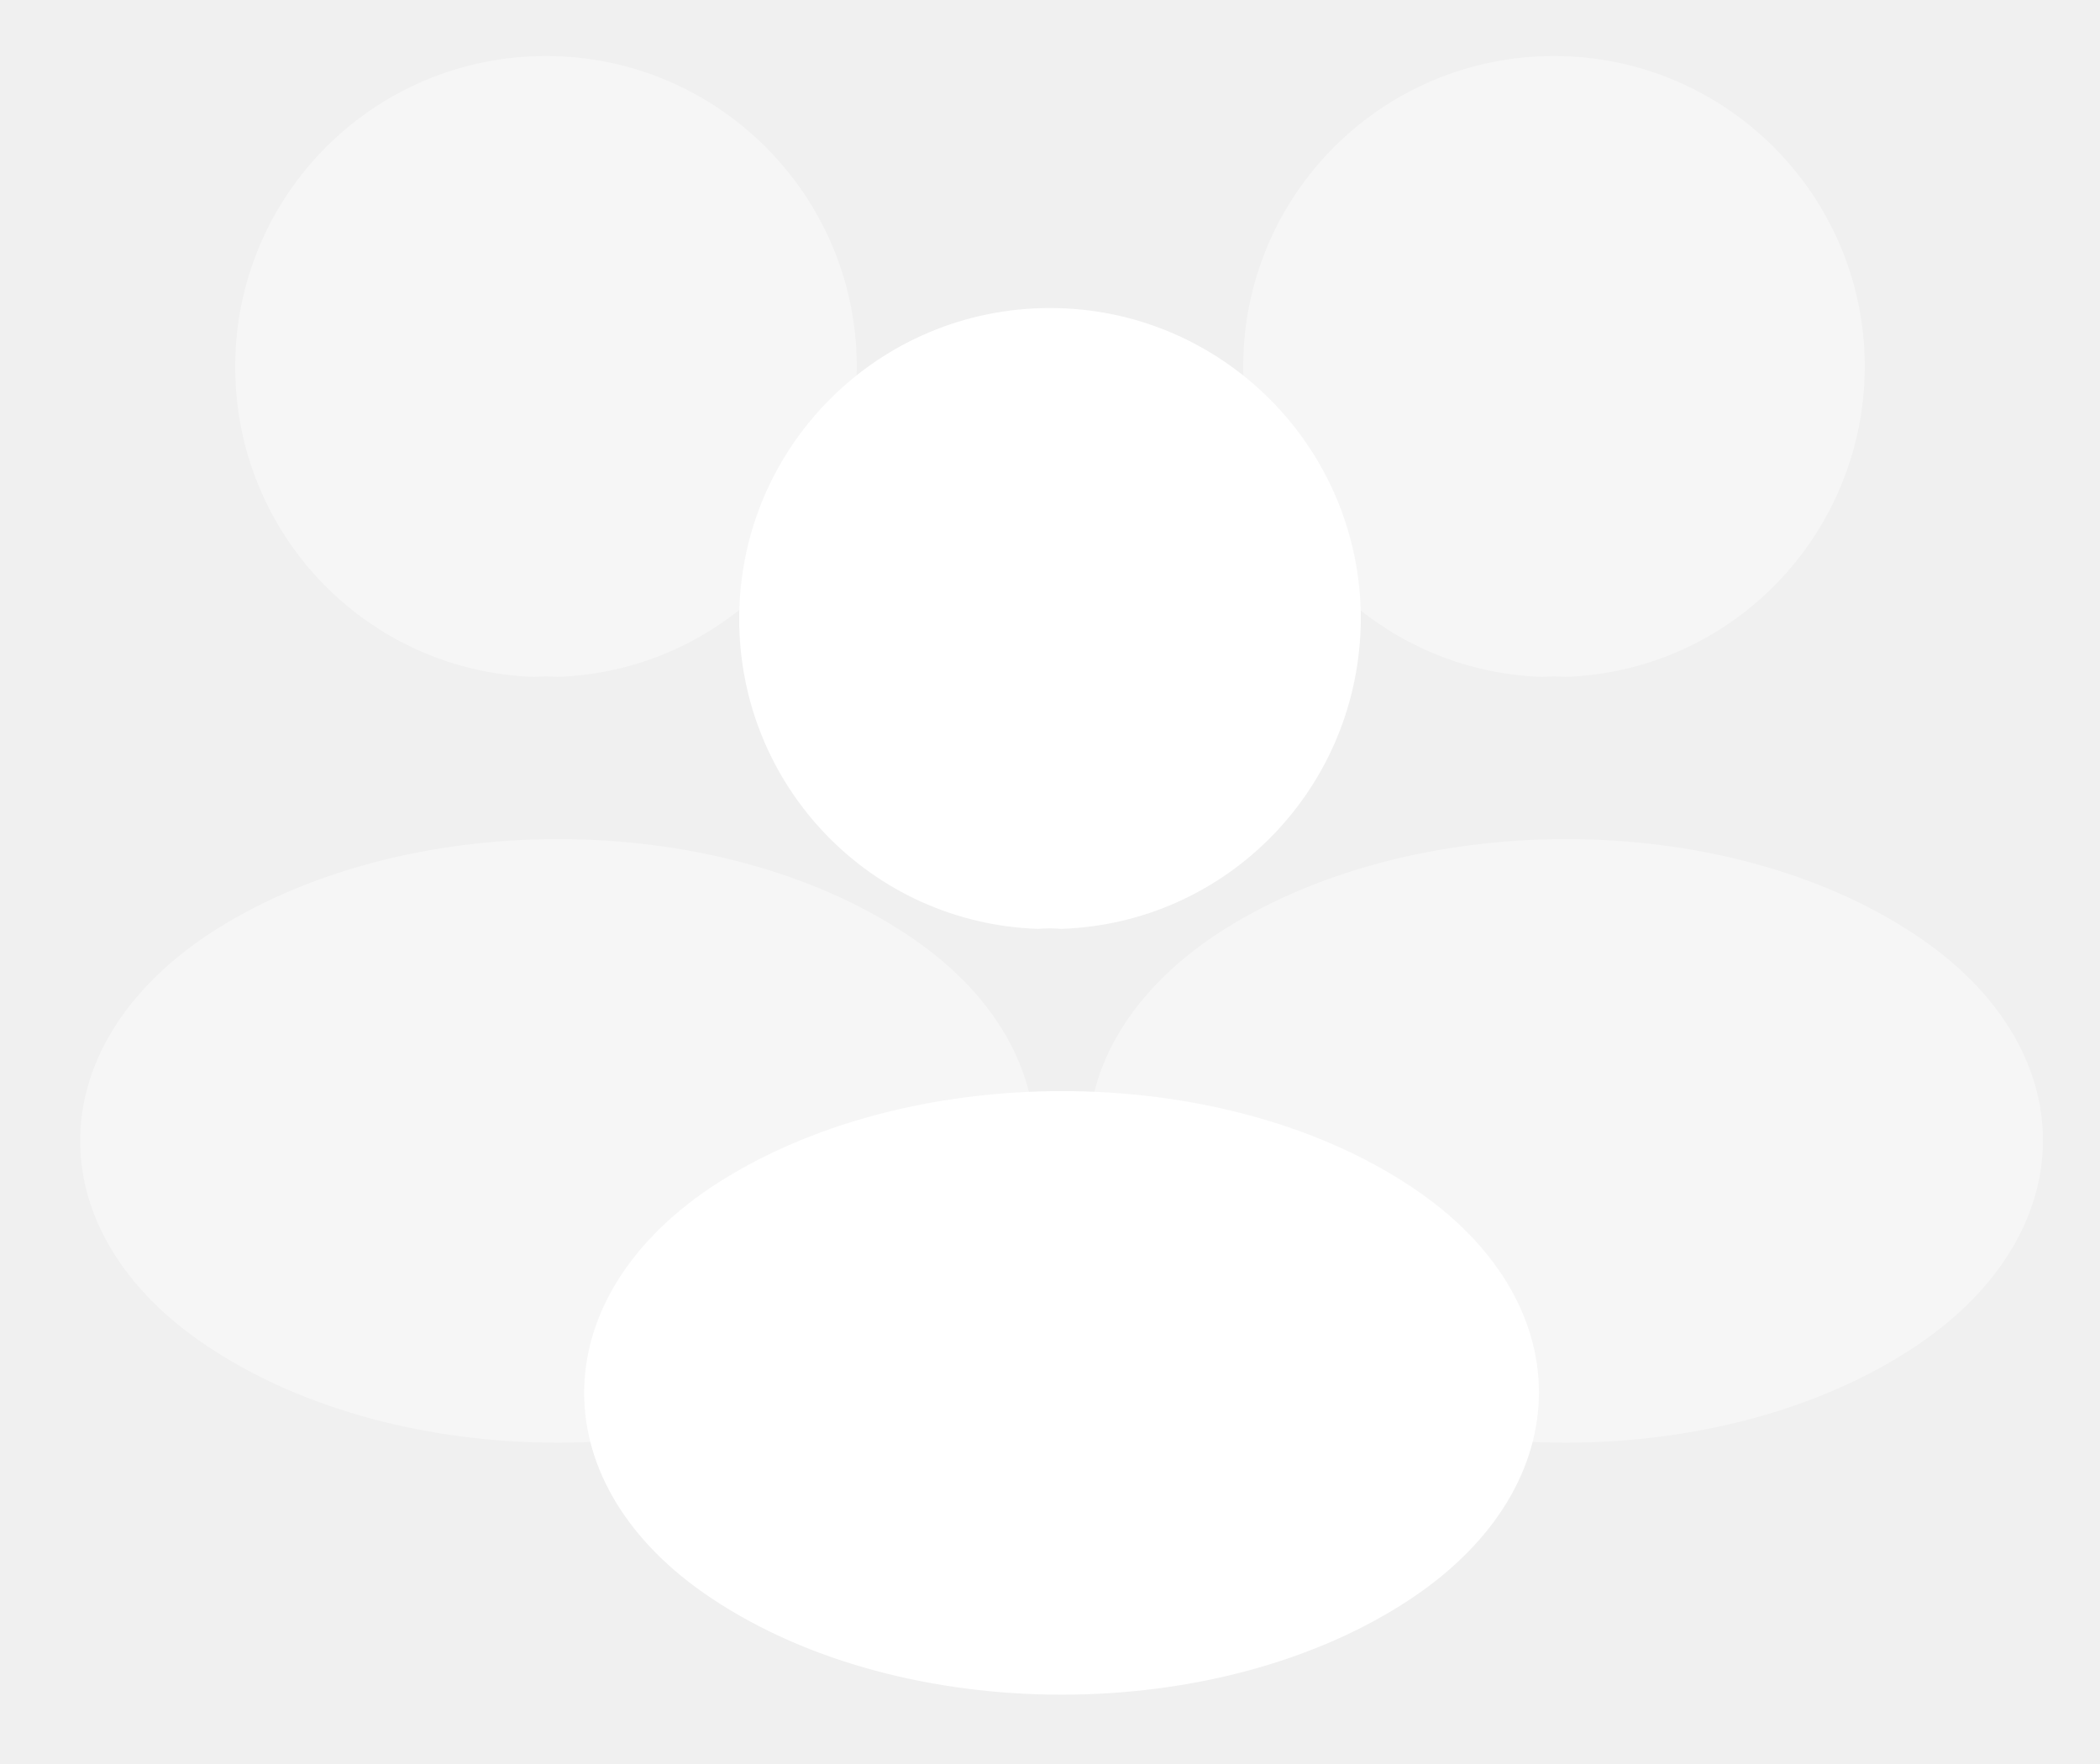
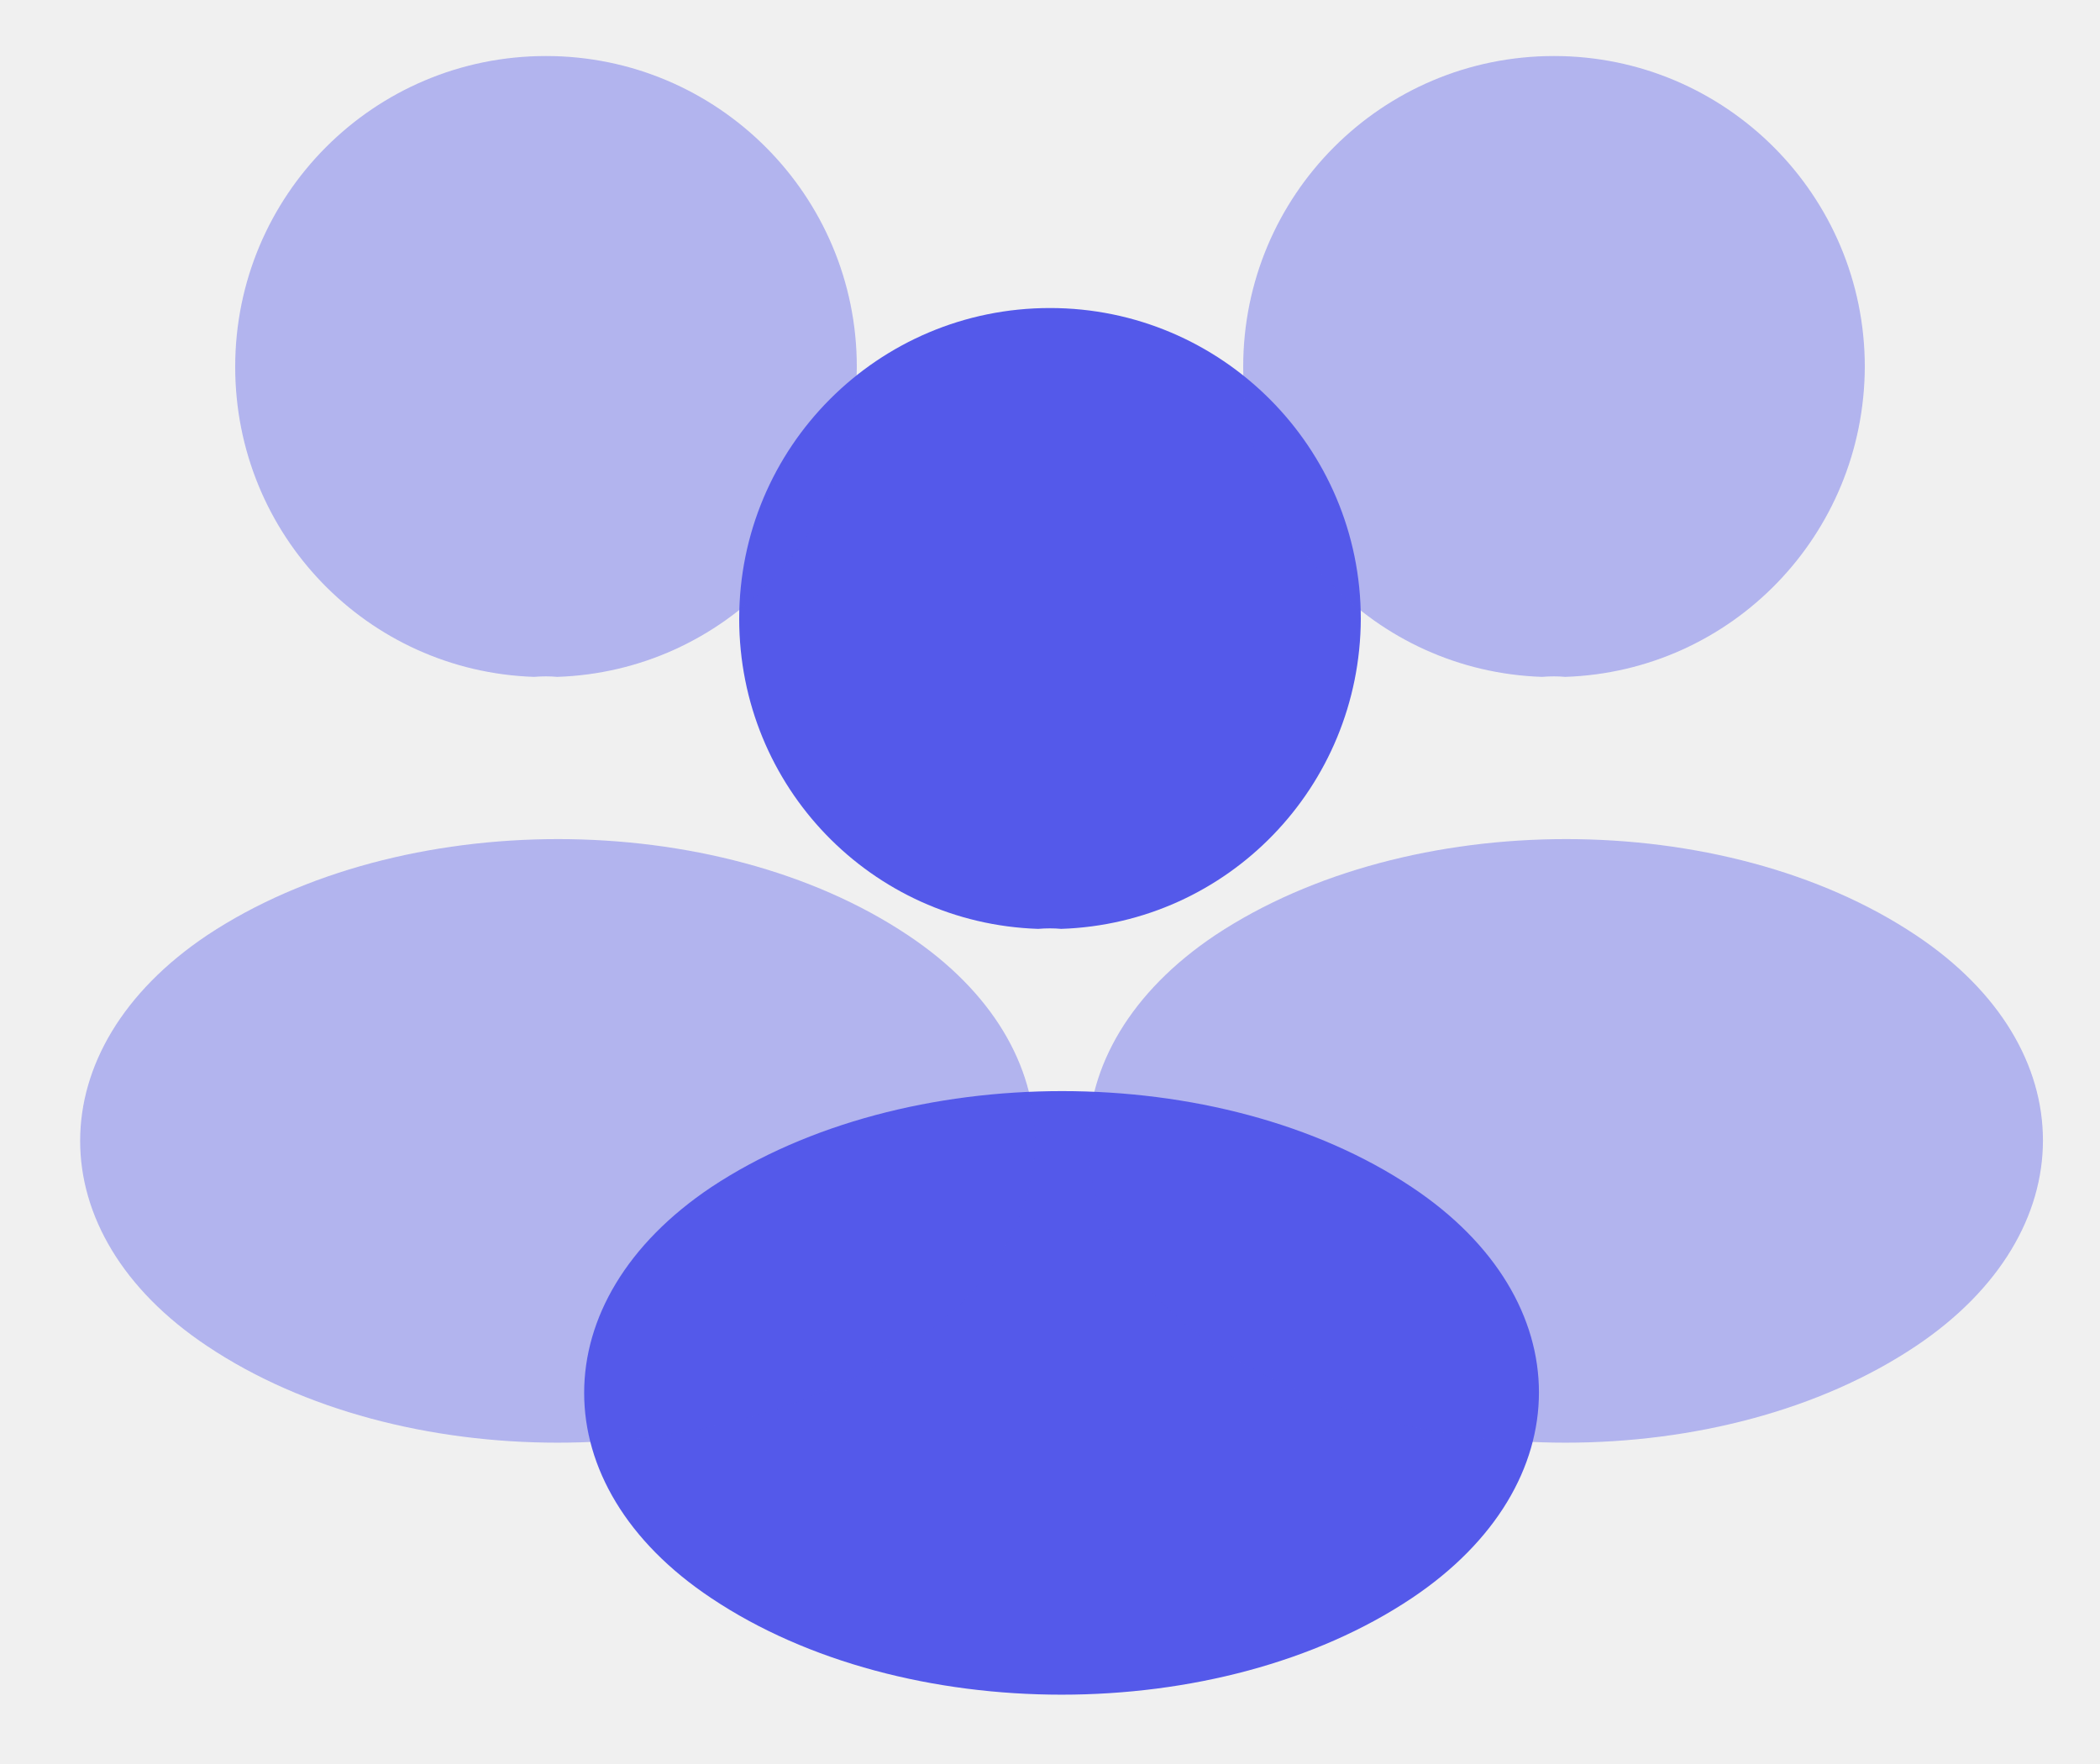
<svg xmlns="http://www.w3.org/2000/svg" width="25" height="21" viewBox="0 0 25 21" fill="none">
-   <path d="M12.633 11.058C12.55 11.05 12.45 11.05 12.358 11.058C10.375 10.992 8.8 9.367 8.8 7.367C8.8 5.325 10.45 3.667 12.5 3.667C14.542 3.667 16.2 5.325 16.2 7.367C16.192 9.367 14.617 10.992 12.633 11.058Z" fill="white" />
-   <path d="M8.467 14.133C6.45 15.483 6.45 17.683 8.467 19.025C10.758 20.558 14.517 20.558 16.808 19.025C18.825 17.675 18.825 15.475 16.808 14.133C14.525 12.608 10.767 12.608 8.467 14.133Z" fill="white" />
-   <path opacity="0.4" d="M18.633 8.058C18.55 8.05 18.45 8.05 18.358 8.058C16.375 7.992 14.8 6.367 14.8 4.367C14.8 2.325 16.45 0.667 18.5 0.667C20.542 0.667 22.2 2.325 22.2 4.367C22.192 6.367 20.617 7.992 18.633 8.058Z" fill="white" />
-   <path opacity="0.4" d="M14.467 11.133C12.45 12.483 12.45 14.683 14.467 16.025C16.758 17.558 20.517 17.558 22.808 16.025C24.825 14.675 24.825 12.475 22.808 11.133C20.525 9.608 16.767 9.608 14.467 11.133Z" fill="white" />
-   <path opacity="0.4" d="M6.633 8.058C6.55 8.05 6.45 8.05 6.358 8.058C4.375 7.992 2.8 6.367 2.8 4.367C2.8 2.325 4.45 0.667 6.5 0.667C8.542 0.667 10.2 2.325 10.2 4.367C10.192 6.367 8.617 7.992 6.633 8.058Z" fill="white" />
-   <path opacity="0.4" d="M2.467 11.133C0.45 12.483 0.45 14.683 2.467 16.025C4.758 17.558 8.517 17.558 10.808 16.025C12.825 14.675 12.825 12.475 10.808 11.133C8.525 9.608 4.767 9.608 2.467 11.133Z" fill="white" />
+   <path d="M12.633 11.058C12.55 11.05 12.45 11.05 12.358 11.058C10.375 10.992 8.8 9.367 8.8 7.367C8.8 5.325 10.45 3.667 12.5 3.667C14.542 3.667 16.2 5.325 16.2 7.367C16.192 9.367 14.617 10.992 12.633 11.058Z" fill="#5459ea" />
+   <path d="M8.467 14.133C6.45 15.483 6.45 17.683 8.467 19.025C10.758 20.558 14.517 20.558 16.808 19.025C18.825 17.675 18.825 15.475 16.808 14.133C14.525 12.608 10.767 12.608 8.467 14.133Z" fill="#5459ea" />
+   <path opacity="0.4" d="M18.633 8.058C18.55 8.05 18.45 8.05 18.358 8.058C16.375 7.992 14.8 6.367 14.8 4.367C14.8 2.325 16.45 0.667 18.5 0.667C20.542 0.667 22.2 2.325 22.2 4.367C22.192 6.367 20.617 7.992 18.633 8.058Z" fill="#5459ea" />
+   <path opacity="0.4" d="M14.467 11.133C12.45 12.483 12.45 14.683 14.467 16.025C16.758 17.558 20.517 17.558 22.808 16.025C24.825 14.675 24.825 12.475 22.808 11.133C20.525 9.608 16.767 9.608 14.467 11.133Z" fill="#5459ea" />
+   <path opacity="0.4" d="M6.633 8.058C6.55 8.05 6.45 8.05 6.358 8.058C4.375 7.992 2.8 6.367 2.8 4.367C2.8 2.325 4.45 0.667 6.5 0.667C8.542 0.667 10.2 2.325 10.2 4.367C10.192 6.367 8.617 7.992 6.633 8.058Z" fill="#5459ea" />
+   <path opacity="0.4" d="M2.467 11.133C0.45 12.483 0.45 14.683 2.467 16.025C4.758 17.558 8.517 17.558 10.808 16.025C12.825 14.675 12.825 12.475 10.808 11.133C8.525 9.608 4.767 9.608 2.467 11.133Z" fill="#5459ea" />
</svg>
